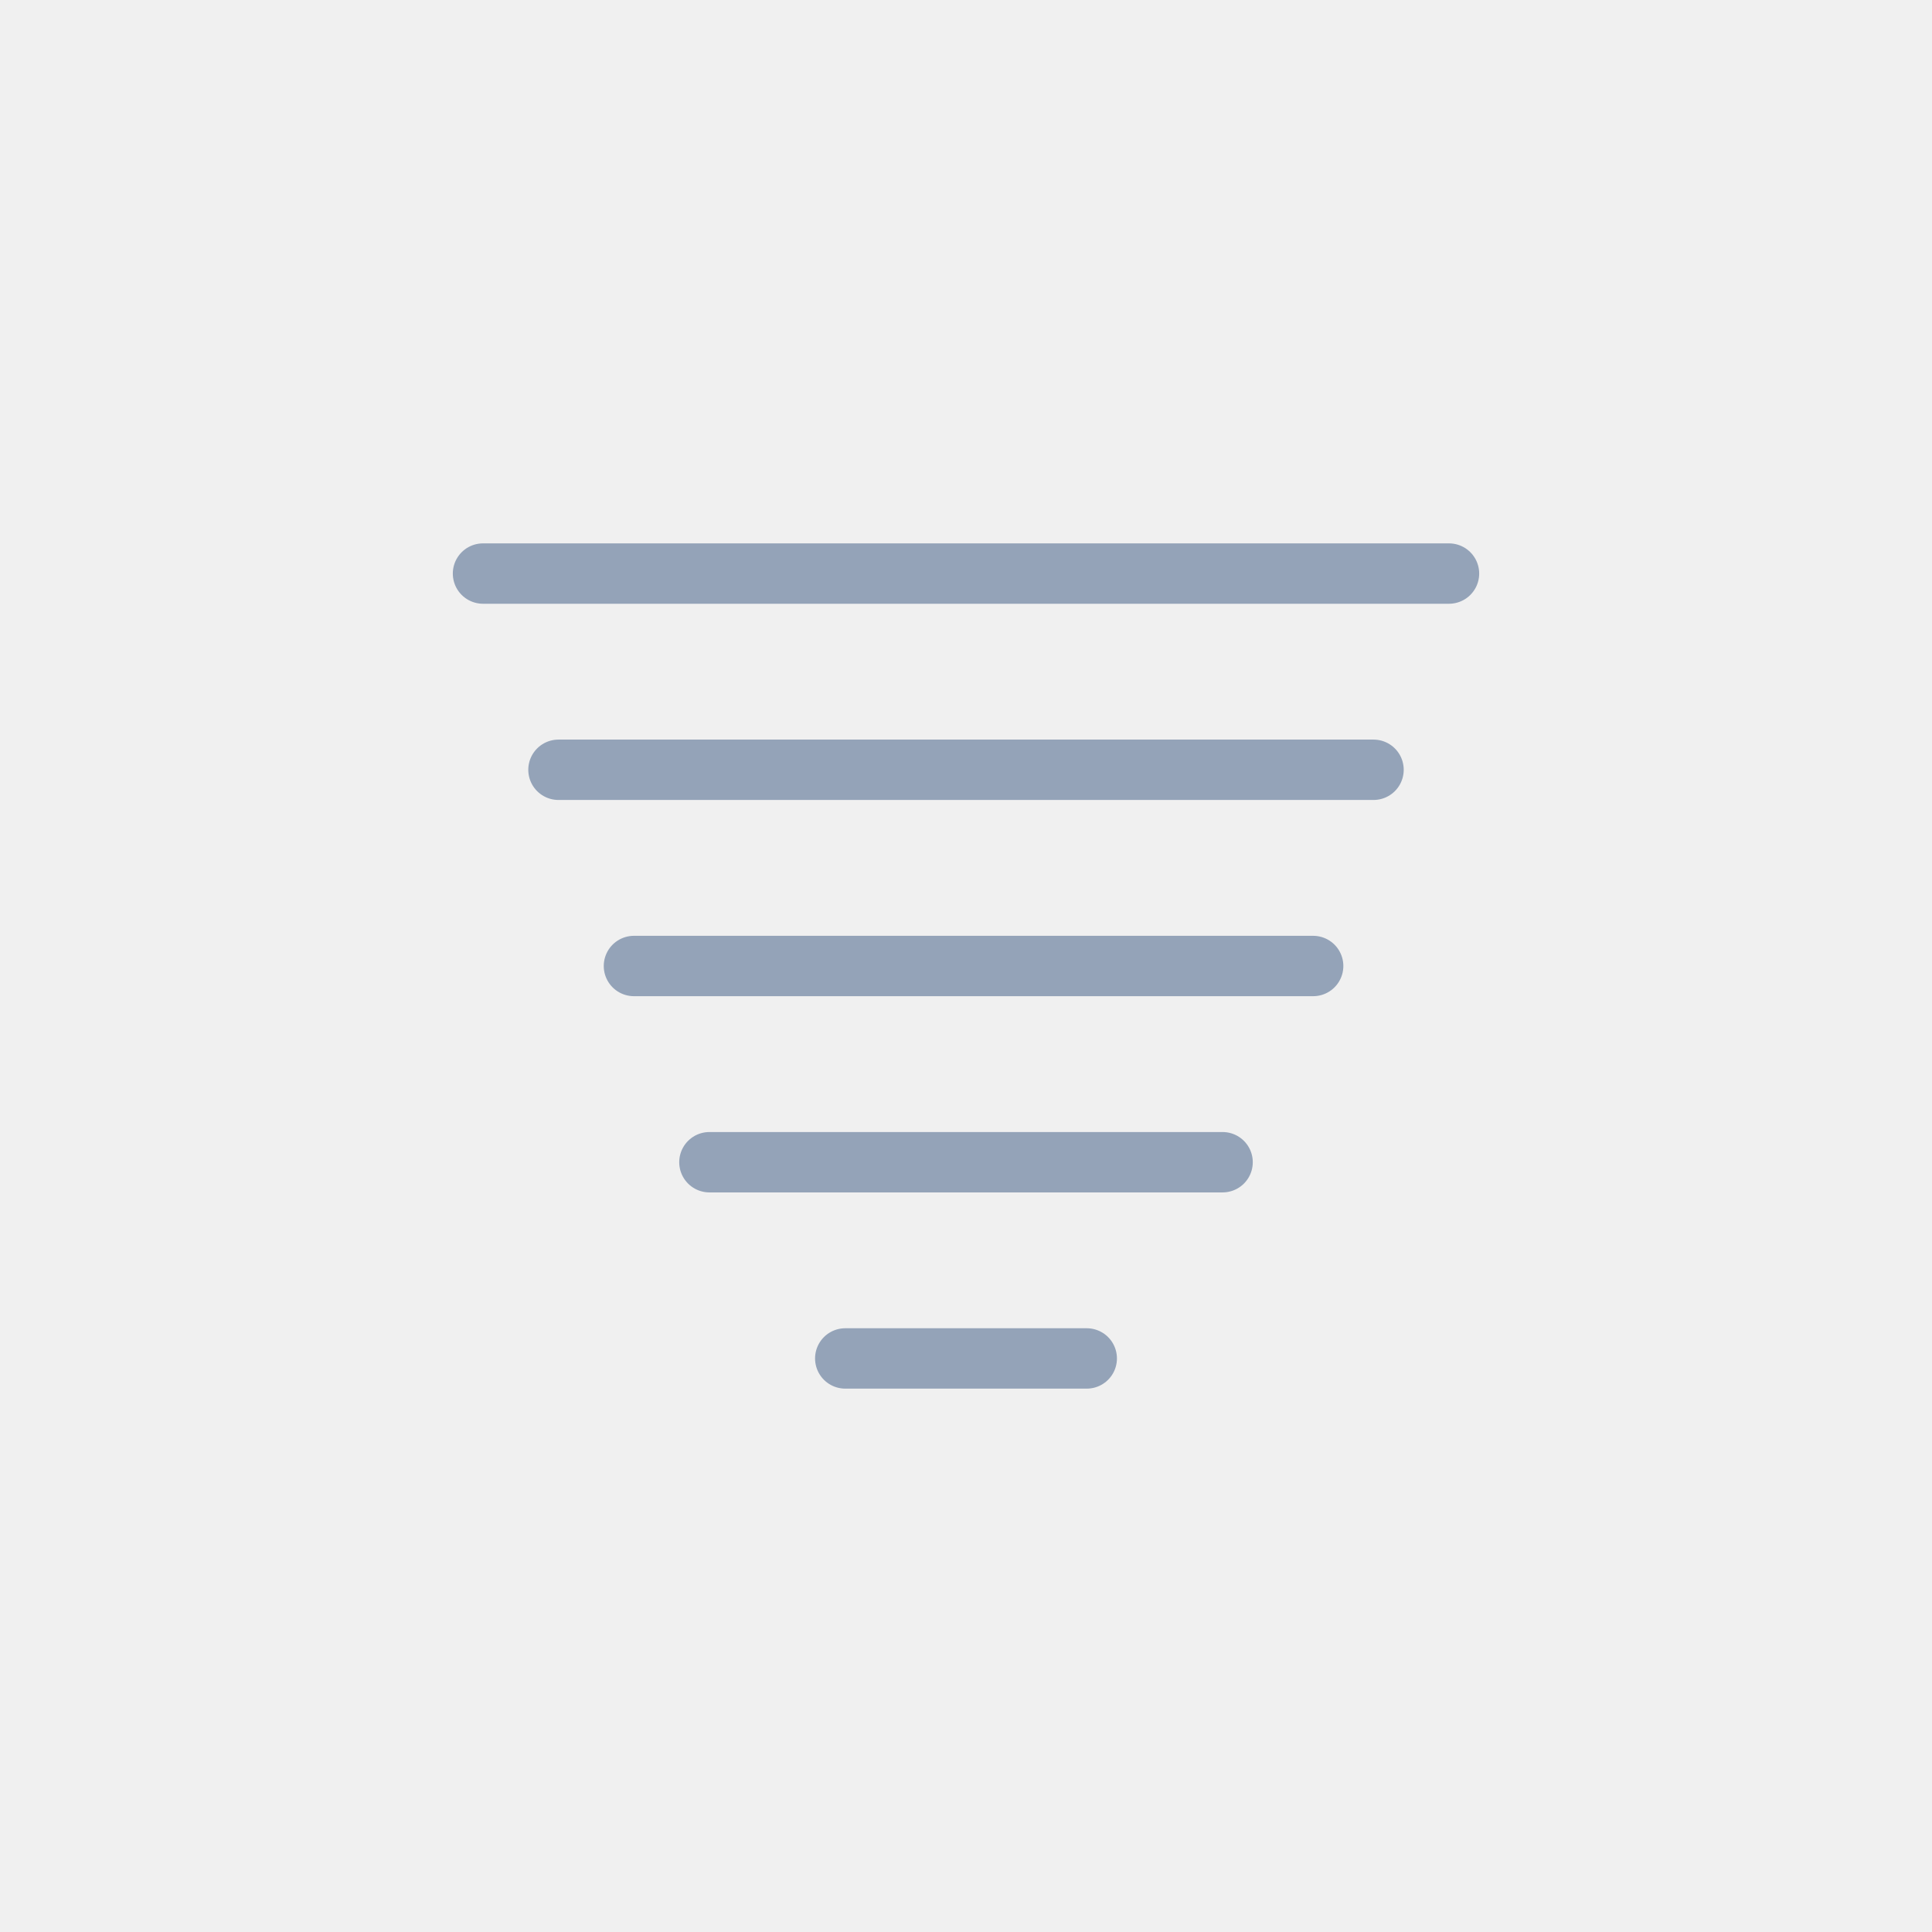
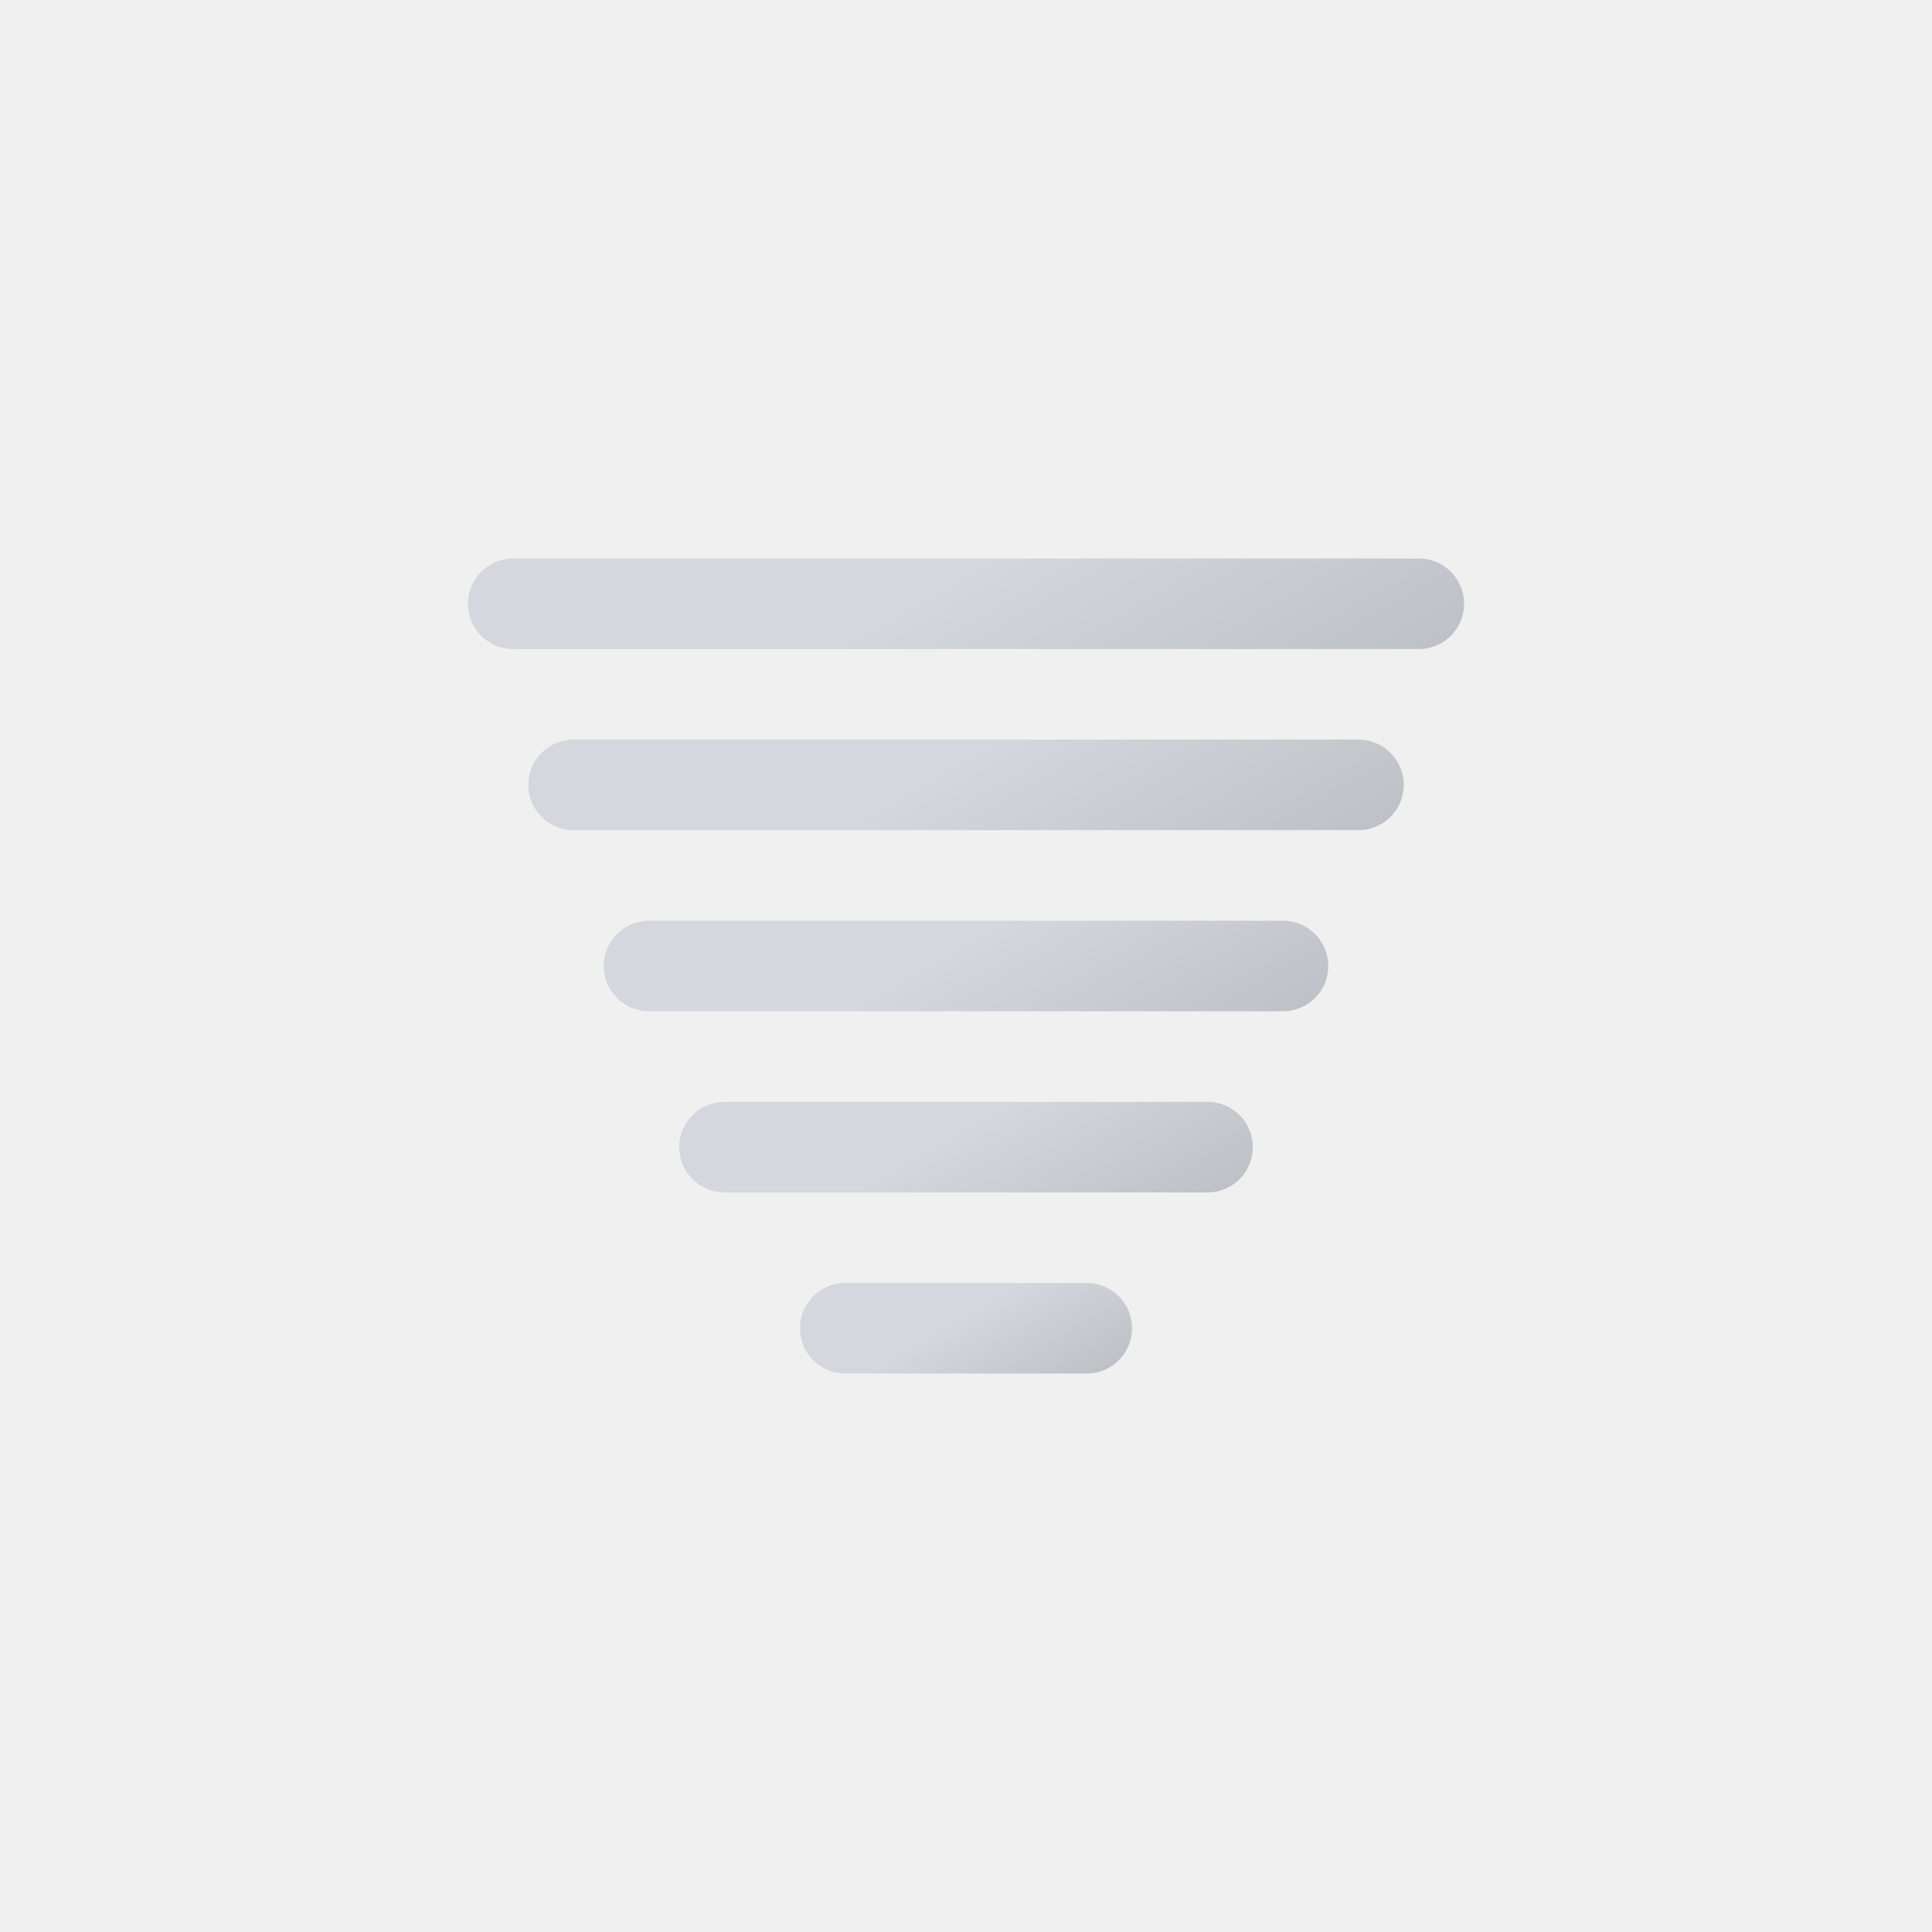
- <svg xmlns="http://www.w3.org/2000/svg" fill="none" viewBox="0 0 128 128">
-   <g id="tornado__tornado" clip-path="url(#tornado__clip0_3111_28341)">
-     <g id="tornado__Tornado">
-       <path id="tornado__Line 5" stroke="#94a3b8" stroke-linecap="round" stroke-miterlimit="10" stroke-width="4" d="M56 90h16">
-         <animateTransform attributeName="transform" begin="0s" calcMode="spline" dur="2s" keySplines=".42 0 .58 1; .42 0 .58 1" repeatCount="indefinite" type="translate" values="-2 0;2 0;-2 0" />
-       </path>
-       <path id="tornado__Line 4" stroke="#94a3b8" stroke-linecap="round" stroke-miterlimit="10" stroke-width="4" d="M47 77h34">
-         <animateTransform attributeName="transform" begin="0s" calcMode="spline" dur="2s" keySplines=".42 0 .58 1; .42 0 .58 1" repeatCount="indefinite" type="translate" values="-4 0;4 0;-4 0" />
-       </path>
-       <path id="tornado__Line 3" stroke="#94a3b8" stroke-linecap="round" stroke-miterlimit="10" stroke-width="4" d="M42 64h45">
-         <animateTransform attributeName="transform" begin="0s" calcMode="spline" dur="2s" keySplines=".42 0 .58 1; .42 0 .58 1" repeatCount="indefinite" type="translate" values="-6 0;6 0;-6 0" />
-       </path>
-       <path id="tornado__Line 2" stroke="#94a3b8" stroke-linecap="round" stroke-miterlimit="10" stroke-width="4" d="M37 51h54">
-         <animateTransform attributeName="transform" begin="0s" calcMode="spline" dur="2s" keySplines=".42 0 .58 1; .42 0 .58 1" repeatCount="indefinite" type="translate" values="-8 0;8 0;-8 0" />
-       </path>
-       <path id="tornado__Line 1" stroke="#94a3b8" stroke-linecap="round" stroke-miterlimit="10" stroke-width="4" d="M32 38h64">
-         <animateTransform attributeName="transform" begin="0s" calcMode="spline" dur="2s" keySplines=".42 0 .58 1; .42 0 .58 1" repeatCount="indefinite" type="translate" values="-10 0;10 0;-10 0" />
-       </path>
-     </g>
-   </g>
+ <svg xmlns="http://www.w3.org/2000/svg" xmlns:xlink="http://www.w3.org/1999/xlink" viewBox="0 0 64 64">
  <defs>
-     <clipPath id="tornado__clip0_3111_28341">
-       <rect width="128" height="128" fill="#fff" />
-     </clipPath>
+     <linearGradient id="a" x1="27.5" x2="36.5" y1="12.21" y2="27.79" gradientUnits="userSpaceOnUse">
+       <stop offset="0" stop-color="#d4d7dd" />
+       <stop offset=".45" stop-color="#d4d7dd" />
+       <stop offset="1" stop-color="#bec1c6" />
+     </linearGradient>
+     <linearGradient id="b" x1="28" x2="36" y1="19.07" y2="32.93" xlink:href="#a" />
+     <linearGradient id="c" x1="28.63" x2="35.38" y1="26.15" y2="37.85" xlink:href="#a" />
+     <linearGradient id="d" x1="29.25" x2="34.75" y1="33.24" y2="42.76" xlink:href="#a" />
+     <linearGradient id="e" x1="30.25" x2="33.75" y1="40.97" y2="47.03" xlink:href="#a" />
  </defs>
+   <path fill="none" stroke="url(#a)" stroke-linecap="round" stroke-miterlimit="10" stroke-width="3" d="M17 20h30">
+     <animateTransform attributeName="transform" dur="2s" repeatCount="indefinite" type="translate" values="-3 0; 3 0; -3 0" />
+   </path>
+   <path fill="none" stroke="url(#b)" stroke-linecap="round" stroke-miterlimit="10" stroke-width="3" d="M19 26h26">
+     <animateTransform attributeName="transform" begin="-0.2s" dur="2s" repeatCount="indefinite" type="translate" values="-4 0; 4 0; -4 0" />
+   </path>
+   <path fill="none" stroke="url(#c)" stroke-linecap="round" stroke-miterlimit="10" stroke-width="3" d="M21.5 32h21">
+     <animateTransform attributeName="transform" begin="-0.4s" dur="2s" repeatCount="indefinite" type="translate" values="-5 0; 5 0; -5 0" />
+   </path>
+   <path fill="none" stroke="url(#d)" stroke-linecap="round" stroke-miterlimit="10" stroke-width="3" d="M24 38h16">
+     <animateTransform attributeName="transform" begin="-0.6s" dur="2s" repeatCount="indefinite" type="translate" values="-6 0; 6 0; -6 0" />
+   </path>
+   <path fill="none" stroke="url(#e)" stroke-linecap="round" stroke-miterlimit="10" stroke-width="3" d="M28 44h8">
+     <animateTransform attributeName="transform" begin="-0.8s" dur="2s" repeatCount="indefinite" type="translate" values="-7 0; 7 0; -7 0" />
+   </path>
</svg>
